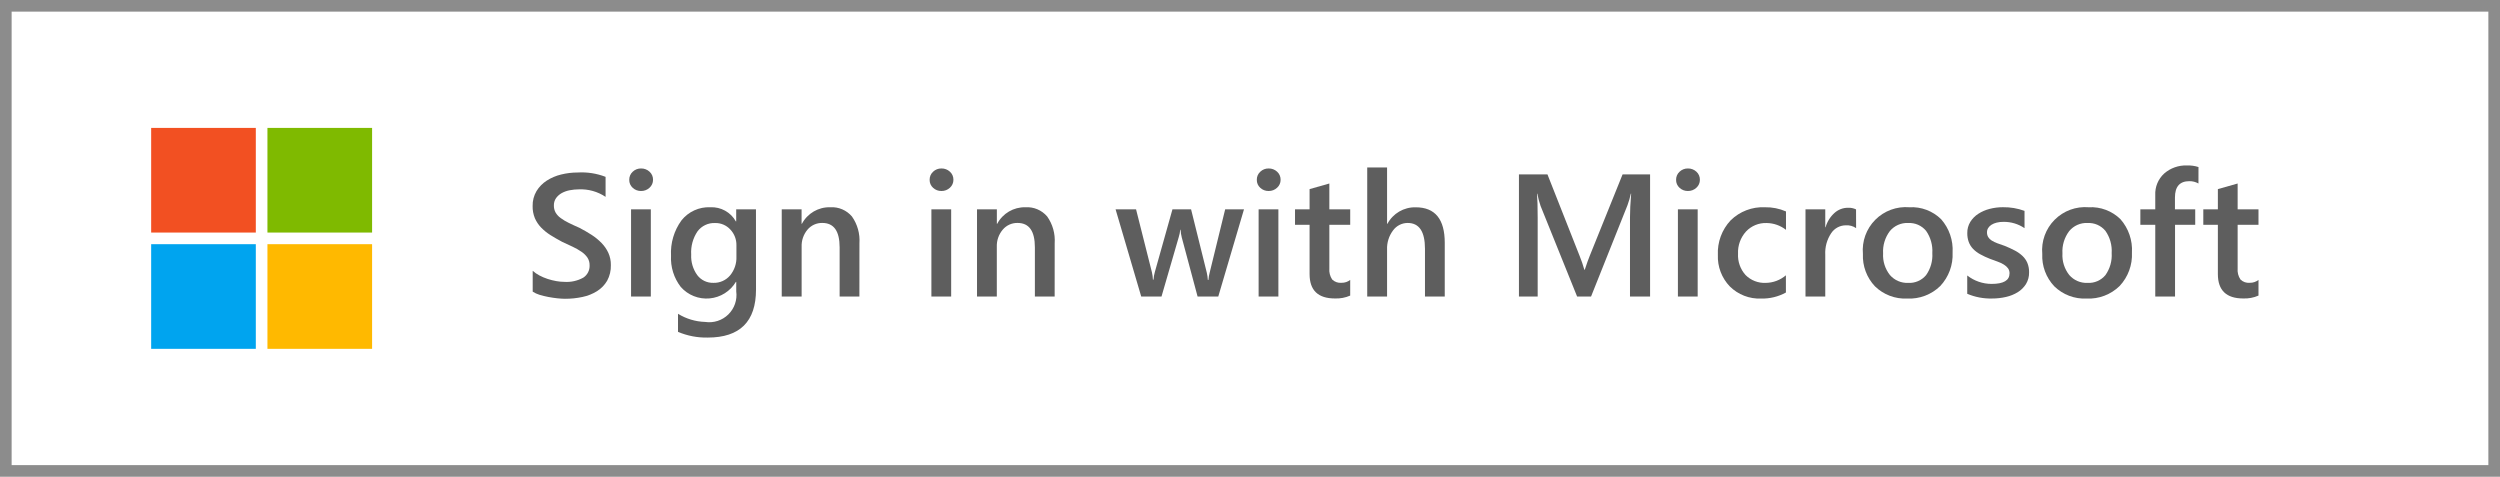
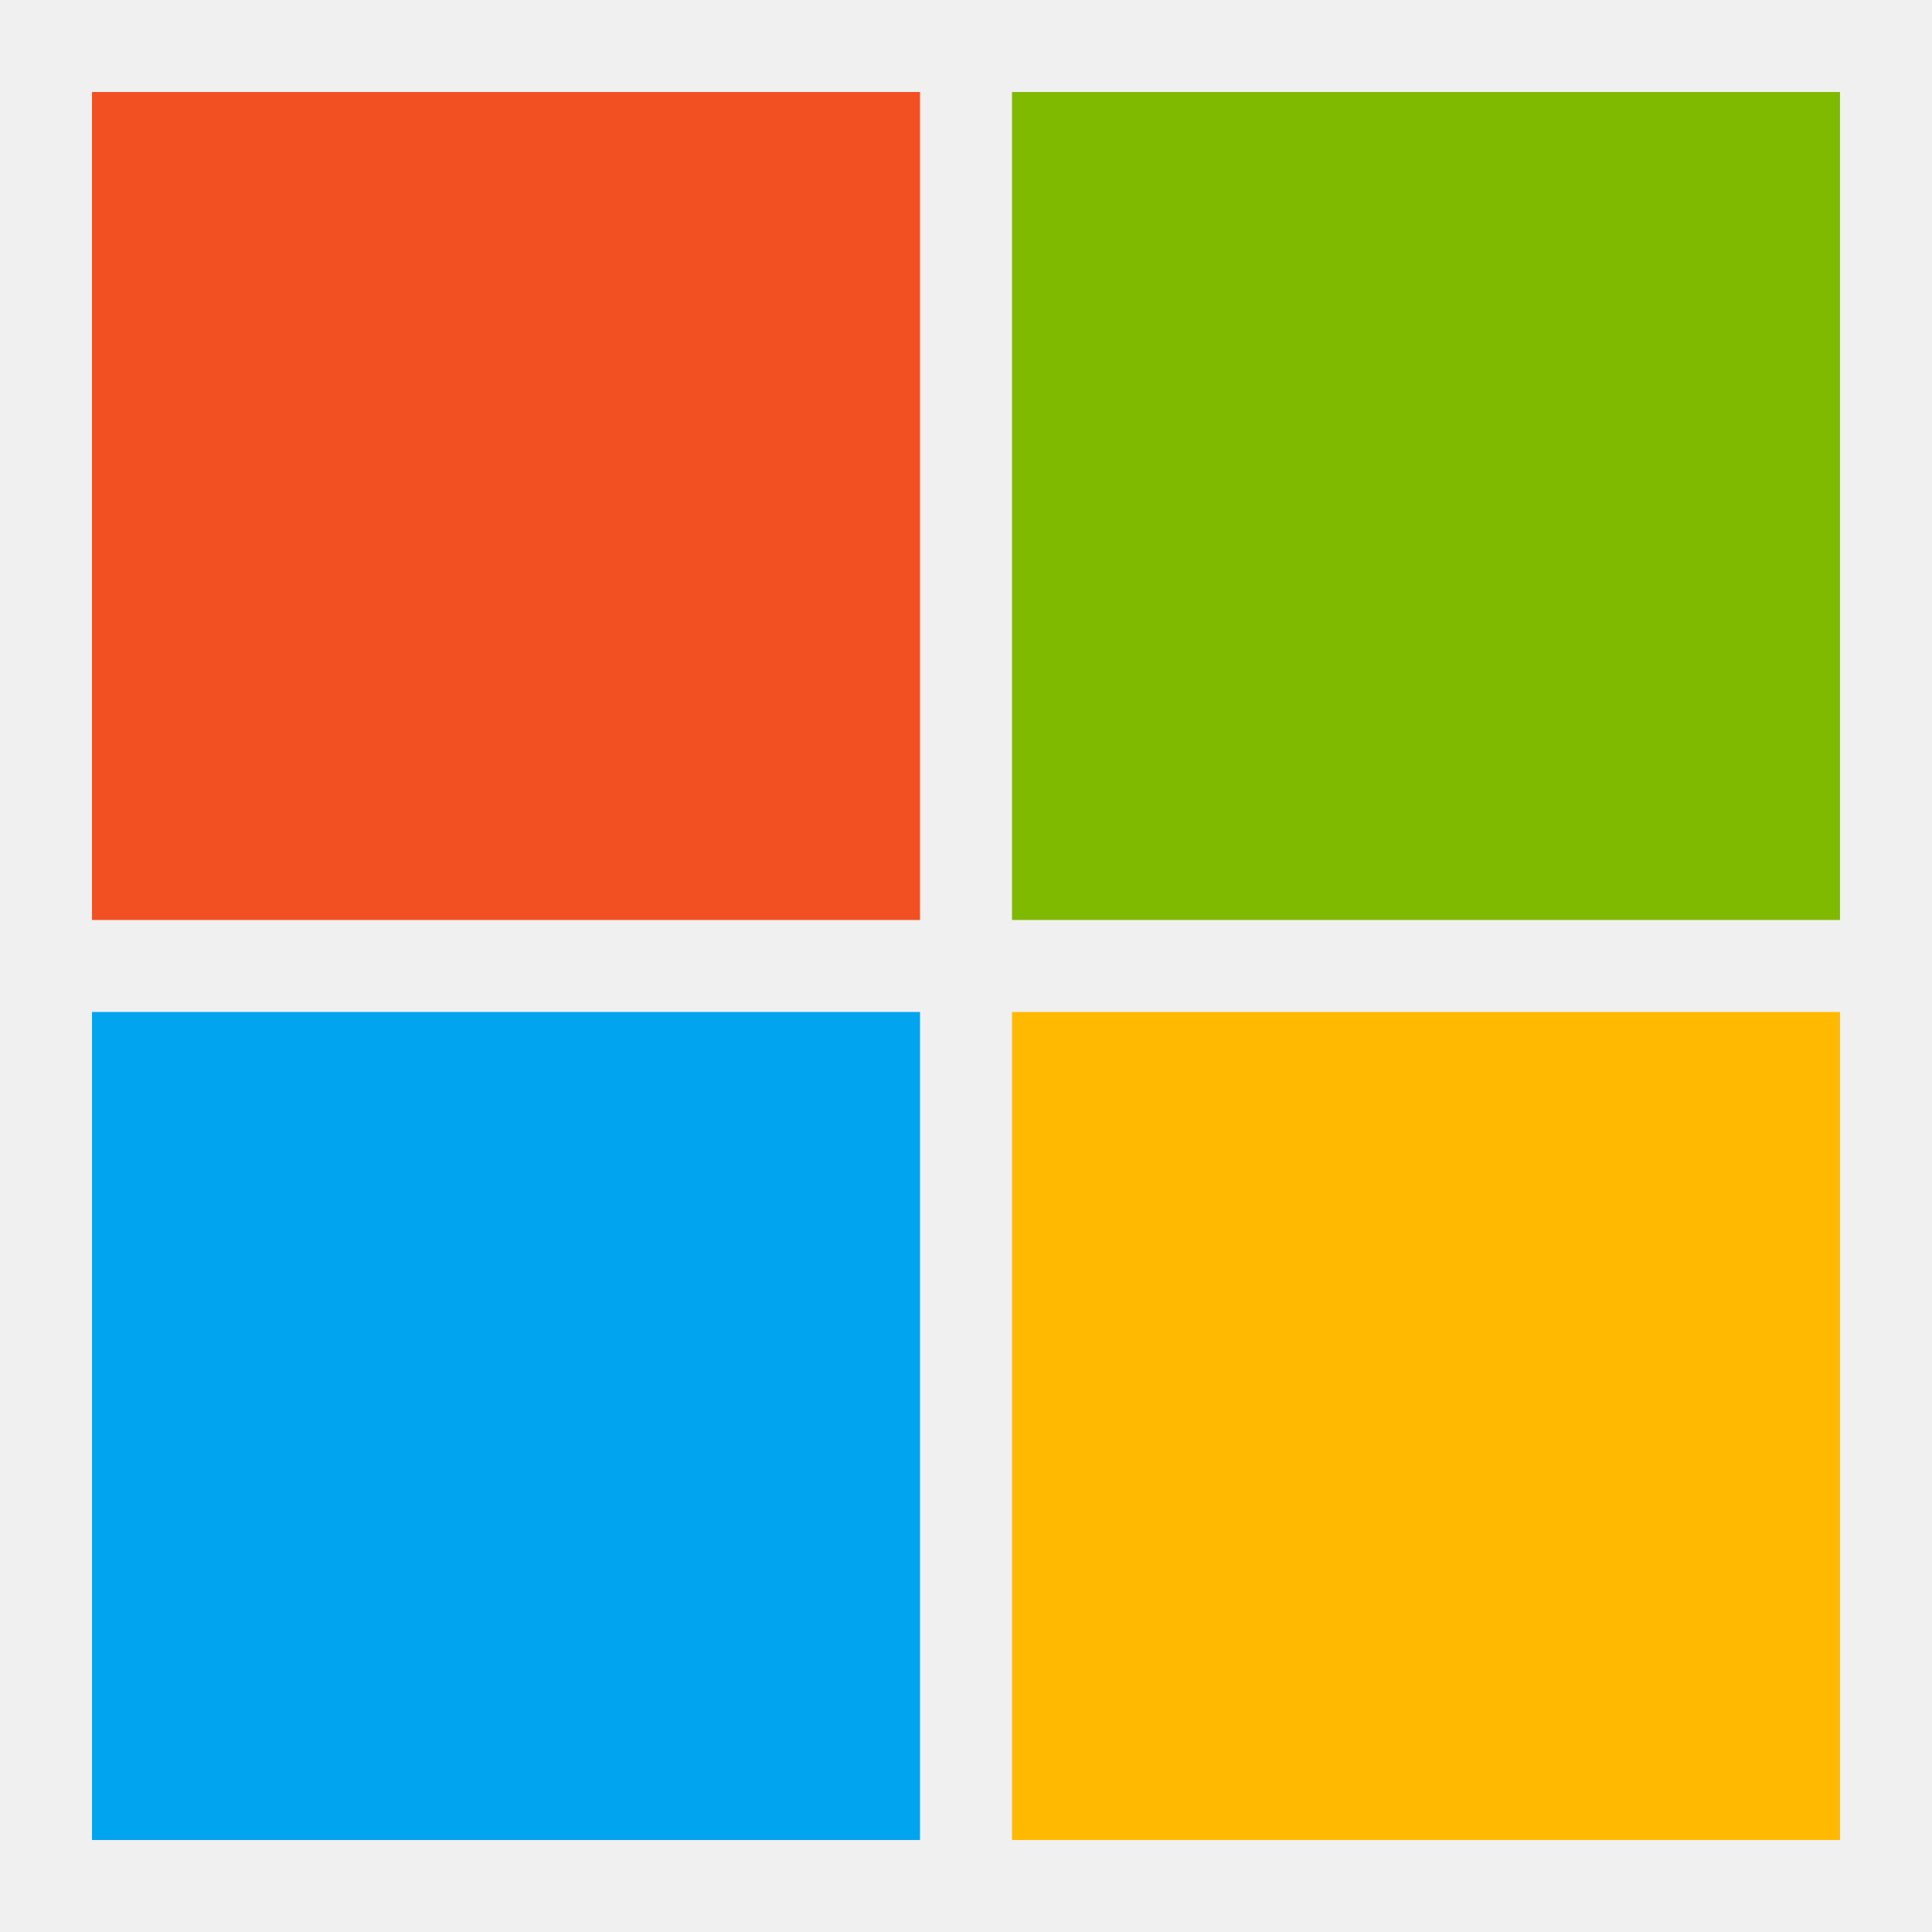
- <svg xmlns="http://www.w3.org/2000/svg" width="215" height="41" viewBox="0 0 215 41">
-   <rect width="215" height="41" fill="#fff" />
-   <path d="M214,1V40H1V1H214m1-1H0V41H215V0Z" fill="#8c8c8c" />
-   <path d="M45.812,25.082V23.288a2.849,2.849,0,0,0,.576.4,4.5,4.5,0,0,0,.707.3,5.513,5.513,0,0,0,.747.187,3.965,3.965,0,0,0,.688.065,2.937,2.937,0,0,0,1.637-.365,1.2,1.2,0,0,0,.538-1.062,1.16,1.16,0,0,0-.179-.649,1.928,1.928,0,0,0-.5-.5,5.355,5.355,0,0,0-.757-.435q-.437-.209-.935-.436c-.356-.19-.687-.383-1-.578a4.358,4.358,0,0,1-.8-.648,2.728,2.728,0,0,1-.534-.8,2.6,2.6,0,0,1-.194-1.047,2.416,2.416,0,0,1,.333-1.285,2.811,2.811,0,0,1,.879-.9,4.026,4.026,0,0,1,1.242-.528,5.922,5.922,0,0,1,1.42-.172,5.715,5.715,0,0,1,2.4.374v1.721a3.832,3.832,0,0,0-2.3-.645,4.106,4.106,0,0,0-.773.074,2.348,2.348,0,0,0-.689.241,1.5,1.5,0,0,0-.494.433,1.054,1.054,0,0,0-.19.637,1.211,1.211,0,0,0,.146.608,1.551,1.551,0,0,0,.429.468,4.276,4.276,0,0,0,.688.414c.271.134.584.28.942.436q.547.285,1.036.6a4.881,4.881,0,0,1,.856.7,3.015,3.015,0,0,1,.586.846,2.464,2.464,0,0,1,.217,1.058,2.635,2.635,0,0,1-.322,1.348,2.608,2.608,0,0,1-.868.892,3.82,3.82,0,0,1-1.257.5,6.988,6.988,0,0,1-1.5.155c-.176,0-.392-.014-.649-.04s-.518-.067-.787-.117a7.772,7.772,0,0,1-.761-.187A2.4,2.4,0,0,1,45.812,25.082Z" fill="#5e5e5e" />
-   <path d="M55.129,16.426a1.02,1.02,0,0,1-.714-.272.89.89,0,0,1-.3-.688.916.916,0,0,1,.3-.7,1.008,1.008,0,0,1,.714-.278,1.039,1.039,0,0,1,.732.278.909.909,0,0,1,.3.7.9.9,0,0,1-.3.678A1.034,1.034,0,0,1,55.129,16.426Zm.842,9.074h-1.7V18h1.7Z" fill="#5e5e5e" />
-   <path d="M65.017,24.9q0,4.131-4.153,4.131a6.187,6.187,0,0,1-2.556-.491V26.986a4.726,4.726,0,0,0,2.337.7,2.342,2.342,0,0,0,2.672-2.628V24.24h-.029a2.947,2.947,0,0,1-4.742.436,4.041,4.041,0,0,1-.838-2.684,4.738,4.738,0,0,1,.9-3.04,3,3,0,0,1,2.476-1.128,2.384,2.384,0,0,1,2.2,1.216h.029V18h1.7Zm-1.684-2.835v-.973a1.91,1.91,0,0,0-.524-1.352A1.718,1.718,0,0,0,61.5,19.18a1.793,1.793,0,0,0-1.512.714,3.217,3.217,0,0,0-.546,2,2.774,2.774,0,0,0,.524,1.769,1.678,1.678,0,0,0,1.387.662,1.805,1.805,0,0,0,1.429-.632A2.391,2.391,0,0,0,63.333,22.064Z" fill="#5e5e5e" />
-   <path d="M73.908,25.5h-1.7V21.273q0-2.1-1.486-2.1a1.622,1.622,0,0,0-1.282.582,2.162,2.162,0,0,0-.5,1.469V25.5H67.229V18h1.707v1.245h.029A2.673,2.673,0,0,1,71.4,17.824a2.265,2.265,0,0,1,1.868.795,3.57,3.57,0,0,1,.644,2.3Z" fill="#5e5e5e" />
-   <path d="M80.962,16.426a1.02,1.02,0,0,1-.714-.272.89.89,0,0,1-.3-.688.916.916,0,0,1,.3-.7,1.008,1.008,0,0,1,.714-.278,1.039,1.039,0,0,1,.732.278.909.909,0,0,1,.3.7.9.9,0,0,1-.3.678A1.034,1.034,0,0,1,80.962,16.426ZM81.8,25.5H80.1V18h1.7Z" fill="#5e5e5e" />
-   <path d="M90.7,25.5H89V21.273q0-2.1-1.486-2.1a1.622,1.622,0,0,0-1.282.582,2.157,2.157,0,0,0-.506,1.469V25.5H84.023V18H85.73v1.245h.03a2.673,2.673,0,0,1,2.431-1.421,2.265,2.265,0,0,1,1.868.795,3.57,3.57,0,0,1,.644,2.3Z" fill="#5e5e5e" />
-   <path d="M106.984,18l-2.212,7.5h-1.78l-1.361-5.083a3.215,3.215,0,0,1-.1-.659H101.5a3.069,3.069,0,0,1-.131.644l-1.48,5.1H98.145L95.939,18H97.7l1.363,5.405a3.16,3.16,0,0,1,.087.645H99.2a3.384,3.384,0,0,1,.117-.659L100.832,18h1.6l1.347,5.428a3.732,3.732,0,0,1,.095.644h.052a3.387,3.387,0,0,1,.11-.644L105.365,18Z" fill="#5e5e5e" />
-   <path d="M109.1,16.426a1.018,1.018,0,0,1-.714-.272.886.886,0,0,1-.3-.688.912.912,0,0,1,.3-.7,1.006,1.006,0,0,1,.714-.278,1.039,1.039,0,0,1,.732.278.912.912,0,0,1,.3.7.9.9,0,0,1-.3.678A1.034,1.034,0,0,1,109.1,16.426Zm.841,9.074h-1.7V18h1.7Z" fill="#5e5e5e" />
-   <path d="M116.117,25.42a2.955,2.955,0,0,1-1.31.248q-2.182,0-2.183-2.094V19.333h-1.253V18h1.253V16.264l1.7-.483V18h1.794v1.333h-1.794v3.75a1.484,1.484,0,0,0,.241.952,1.006,1.006,0,0,0,.807.285,1.167,1.167,0,0,0,.746-.248Z" fill="#5e5e5e" />
-   <path d="M124.248,25.5h-1.7V21.4q0-2.226-1.487-2.226a1.556,1.556,0,0,0-1.26.644,2.568,2.568,0,0,0-.513,1.649V25.5h-1.707V14.4h1.707v4.849h.029a2.685,2.685,0,0,1,2.432-1.421q2.5,0,2.5,3.055Z" fill="#5e5e5e" />
-   <path d="M141.907,25.5h-1.728V18.7q0-.835.1-2.043h-.029a6.992,6.992,0,0,1-.285.988L136.831,25.5h-1.2l-3.143-7.793a7.236,7.236,0,0,1-.277-1.047h-.029q.057.63.058,2.058V25.5h-1.611V15h2.453l2.762,7a10.884,10.884,0,0,1,.41,1.2h.036c.181-.551.327-.962.44-1.23L139.541,15h2.366Z" fill="#5e5e5e" />
-   <path d="M145.158,16.426a1.022,1.022,0,0,1-.714-.272.89.89,0,0,1-.3-.688.916.916,0,0,1,.3-.7,1.009,1.009,0,0,1,.714-.278,1.043,1.043,0,0,1,.733.278.911.911,0,0,1,.3.7.9.9,0,0,1-.3.678A1.038,1.038,0,0,1,145.158,16.426ZM146,25.5h-1.7V18H146Z" fill="#5e5e5e" />
-   <path d="M153.589,25.156a4.2,4.2,0,0,1-2.131.52,3.606,3.606,0,0,1-2.695-1.044,3.691,3.691,0,0,1-1.026-2.706,4.07,4.07,0,0,1,1.1-2.978,3.944,3.944,0,0,1,2.948-1.124,4.3,4.3,0,0,1,1.81.36v1.582a2.743,2.743,0,0,0-1.67-.586,2.32,2.32,0,0,0-1.766.728,2.665,2.665,0,0,0-.688,1.908,2.536,2.536,0,0,0,.648,1.838,2.3,2.3,0,0,0,1.739.674,2.716,2.716,0,0,0,1.729-.652Z" fill="#5e5e5e" />
-   <path d="M159.625,19.619a1.4,1.4,0,0,0-.887-.242,1.513,1.513,0,0,0-1.259.682,3.04,3.04,0,0,0-.506,1.852V25.5h-1.7V18h1.7v1.545H157a2.606,2.606,0,0,1,.766-1.233,1.724,1.724,0,0,1,1.154-.444,1.432,1.432,0,0,1,.7.14Z" fill="#5e5e5e" />
-   <path d="M164.02,25.676a3.719,3.719,0,0,1-2.773-1.051,3.8,3.8,0,0,1-1.036-2.787,3.7,3.7,0,0,1,3.991-4.014,3.6,3.6,0,0,1,2.739,1.033,3.986,3.986,0,0,1,.982,2.864,3.932,3.932,0,0,1-1.059,2.875A3.8,3.8,0,0,1,164.02,25.676Zm.08-6.5a1.938,1.938,0,0,0-1.575.7,2.913,2.913,0,0,0-.579,1.919,2.744,2.744,0,0,0,.586,1.856,1.965,1.965,0,0,0,1.568.678,1.87,1.87,0,0,0,1.542-.666,2.956,2.956,0,0,0,.538-1.9,3,3,0,0,0-.538-1.911A1.858,1.858,0,0,0,164.1,19.18Z" fill="#5e5e5e" />
-   <path d="M169.182,25.266V23.691a3.392,3.392,0,0,0,2.1.725q1.539,0,1.538-.908a.714.714,0,0,0-.132-.436,1.241,1.241,0,0,0-.355-.318,2.784,2.784,0,0,0-.527-.25q-.3-.108-.677-.248a7.052,7.052,0,0,1-.832-.389,2.545,2.545,0,0,1-.615-.465,1.745,1.745,0,0,1-.37-.59,2.145,2.145,0,0,1-.125-.769,1.775,1.775,0,0,1,.256-.955,2.223,2.223,0,0,1,.69-.7,3.289,3.289,0,0,1,.98-.425,4.511,4.511,0,0,1,1.136-.143,5.181,5.181,0,0,1,1.86.315v1.487a3.136,3.136,0,0,0-1.816-.542,2.317,2.317,0,0,0-.582.066,1.472,1.472,0,0,0-.443.183.886.886,0,0,0-.286.282.669.669,0,0,0-.1.363.77.77,0,0,0,.1.41.93.93,0,0,0,.3.3,2.654,2.654,0,0,0,.483.234q.282.105.649.23a9.4,9.4,0,0,1,.867.4,2.886,2.886,0,0,1,.656.465,1.806,1.806,0,0,1,.417.6,2.034,2.034,0,0,1,.147.81,1.847,1.847,0,0,1-.264,1,2.205,2.205,0,0,1-.7.7,3.292,3.292,0,0,1-1.015.413,5.222,5.222,0,0,1-1.212.136A5.115,5.115,0,0,1,169.182,25.266Z" fill="#5e5e5e" />
-   <path d="M179.443,25.676a3.717,3.717,0,0,1-2.772-1.051,3.793,3.793,0,0,1-1.036-2.787,3.7,3.7,0,0,1,3.991-4.014,3.6,3.6,0,0,1,2.739,1.033,3.986,3.986,0,0,1,.982,2.864,3.932,3.932,0,0,1-1.059,2.875A3.8,3.8,0,0,1,179.443,25.676Zm.08-6.5a1.936,1.936,0,0,0-1.574.7,2.908,2.908,0,0,0-.579,1.919,2.739,2.739,0,0,0,.586,1.856,1.964,1.964,0,0,0,1.567.678,1.868,1.868,0,0,0,1.542-.666,2.95,2.95,0,0,0,.539-1.9,2.99,2.99,0,0,0-.539-1.911A1.857,1.857,0,0,0,179.523,19.18Z" fill="#5e5e5e" />
-   <path d="M189.067,15.781a1.533,1.533,0,0,0-.784-.2q-1.237,0-1.237,1.4V18h1.743v1.333h-1.736V25.5h-1.7V19.333h-1.282V18h1.282V16.784a2.362,2.362,0,0,1,.777-1.871,2.82,2.82,0,0,1,1.94-.684,2.879,2.879,0,0,1,1,.138Z" fill="#5e5e5e" />
-   <path d="M194.23,25.42a2.955,2.955,0,0,1-1.31.248q-2.182,0-2.183-2.094V19.333h-1.253V18h1.253V16.264l1.7-.483V18h1.793v1.333h-1.793v3.75a1.484,1.484,0,0,0,.241.952,1,1,0,0,0,.806.285,1.165,1.165,0,0,0,.746-.248Z" fill="#5e5e5e" />
-   <rect x="13" y="11" width="9" height="9" fill="#f25022" />
-   <rect x="13" y="21" width="9" height="9" fill="#00a4ef" />
-   <rect x="23" y="11" width="9" height="9" fill="#7fba00" />
-   <rect x="23" y="21" width="9" height="9" fill="#ffb900" />
+ <svg xmlns="http://www.w3.org/2000/svg" width="21" height="21" viewBox="0 0 21 21">
+   <rect x="1" y="1" width="9" height="9" fill="#f25022" />
+   <rect x="11" y="1" width="9" height="9" fill="#7fba00" />
+   <rect x="1" y="11" width="9" height="9" fill="#00a4ef" />
+   <rect x="11" y="11" width="9" height="9" fill="#ffb900" />
</svg>
